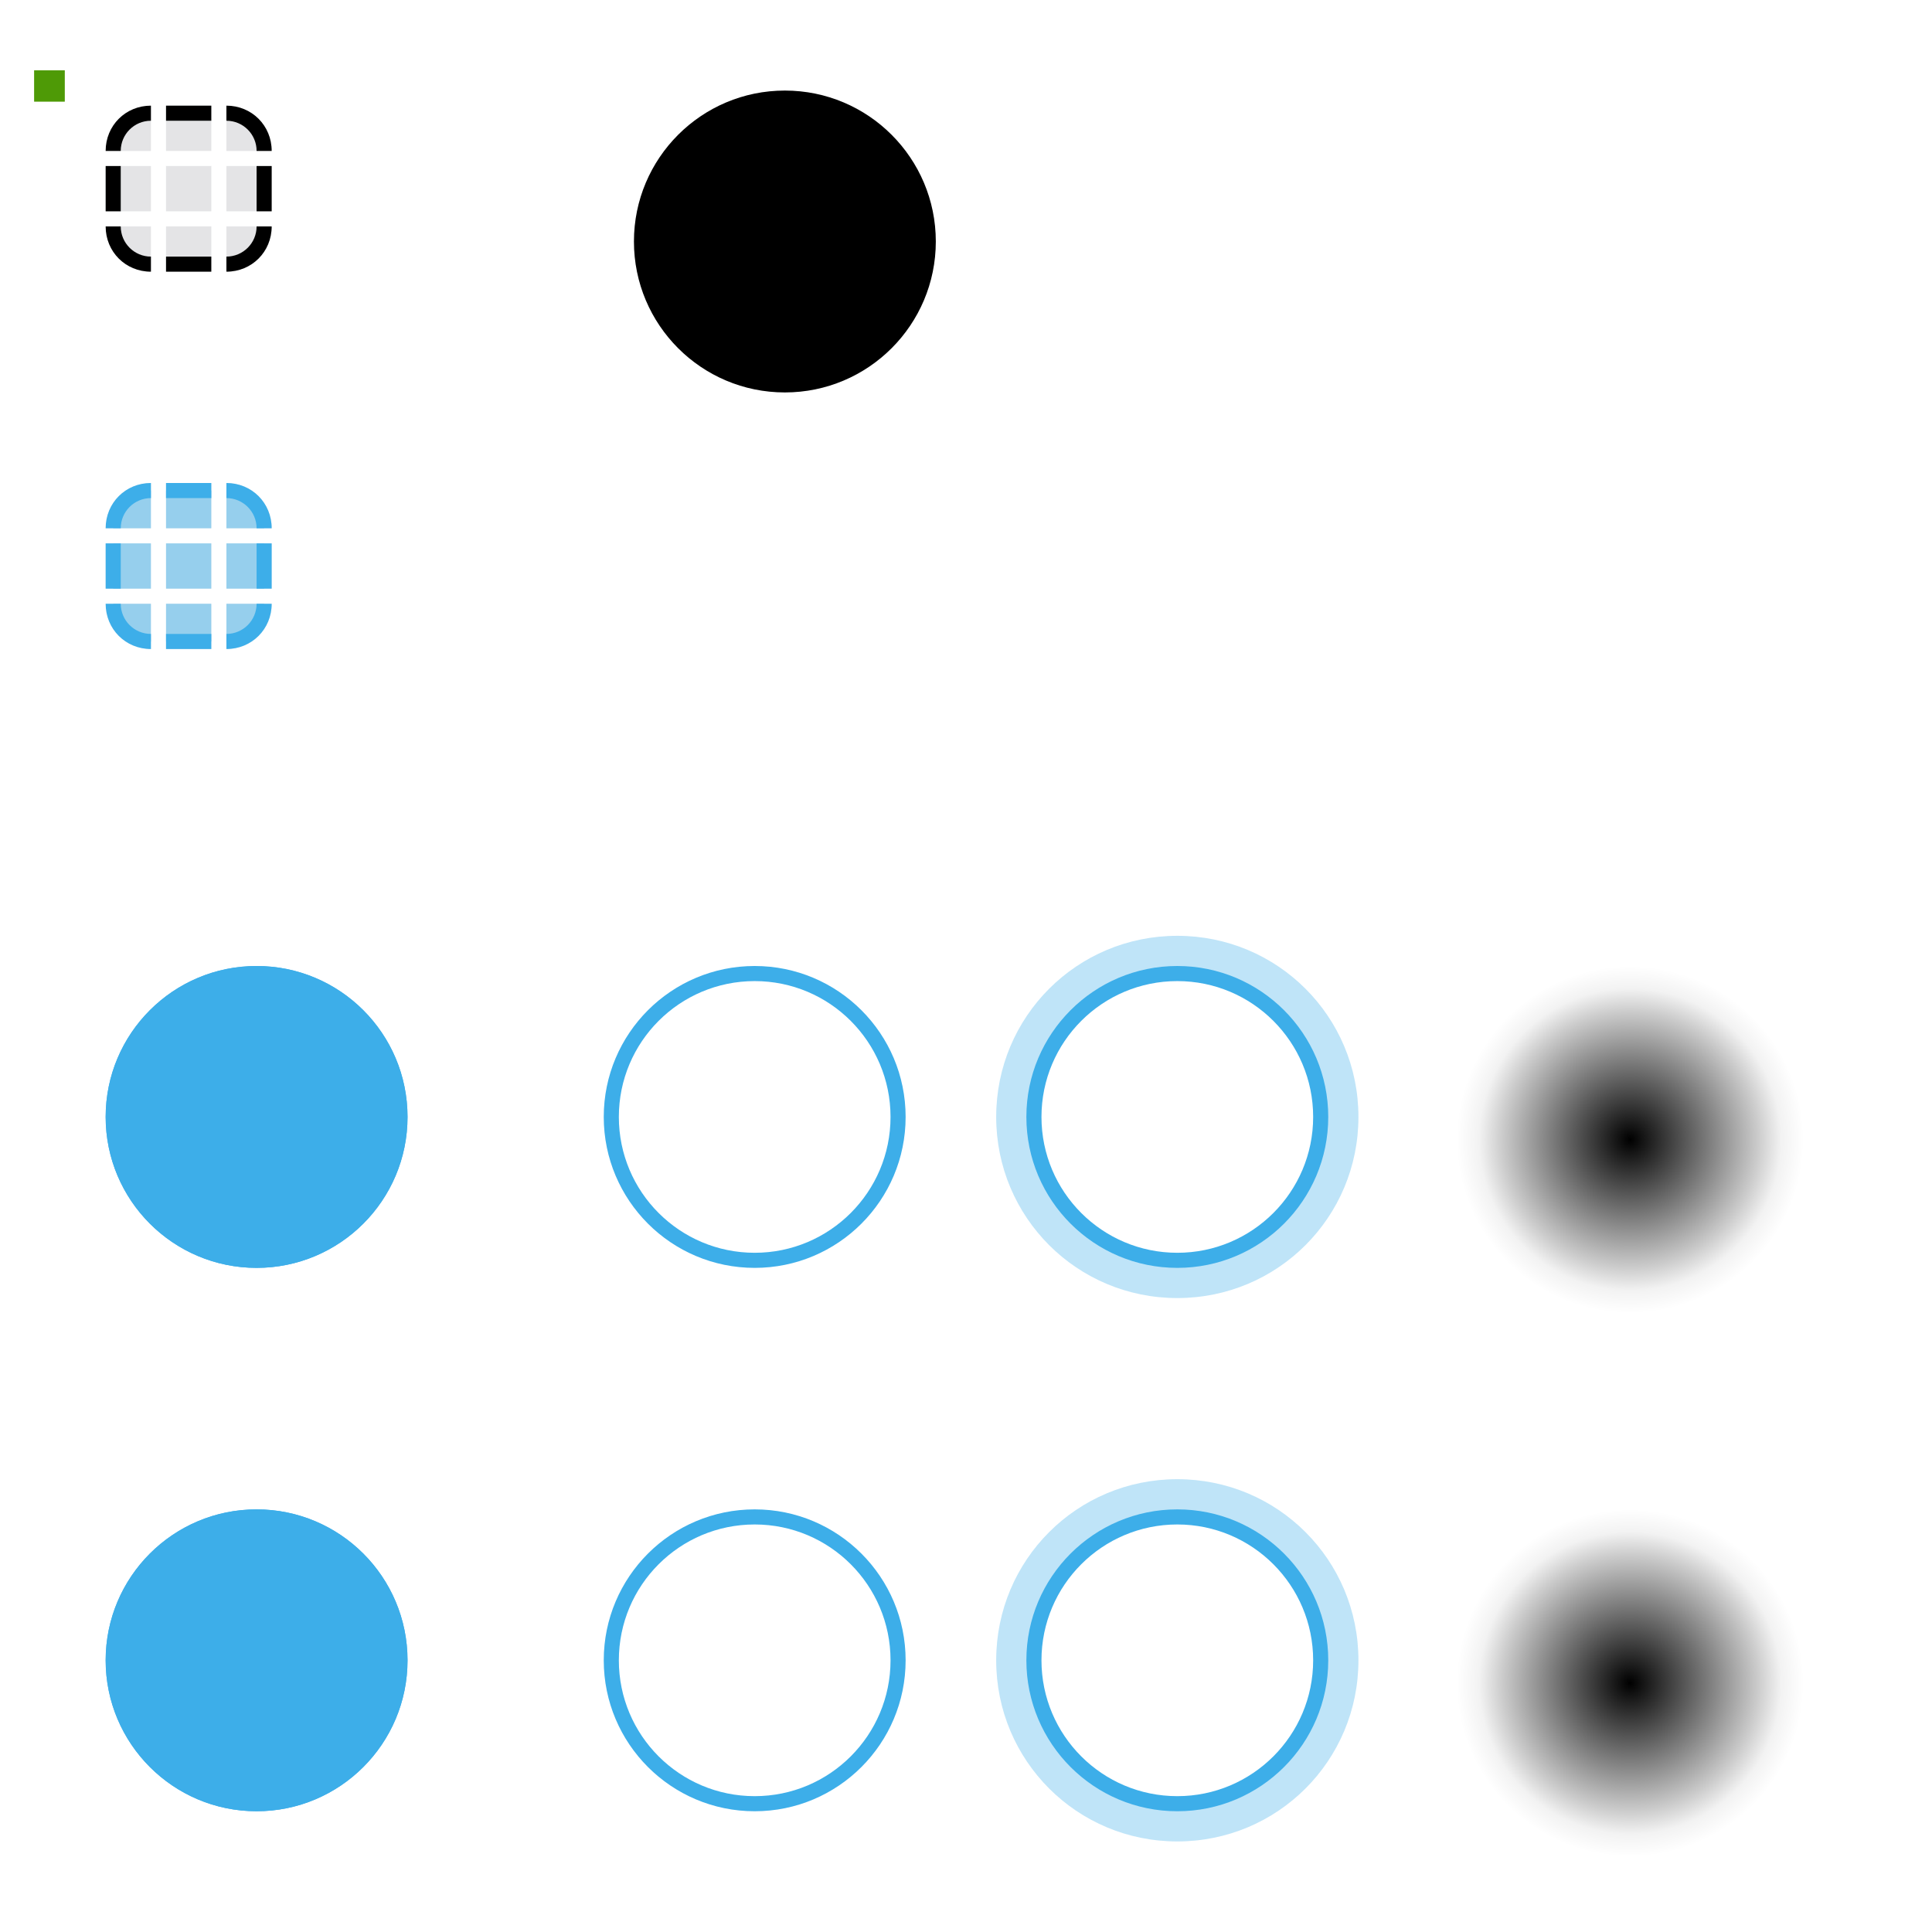
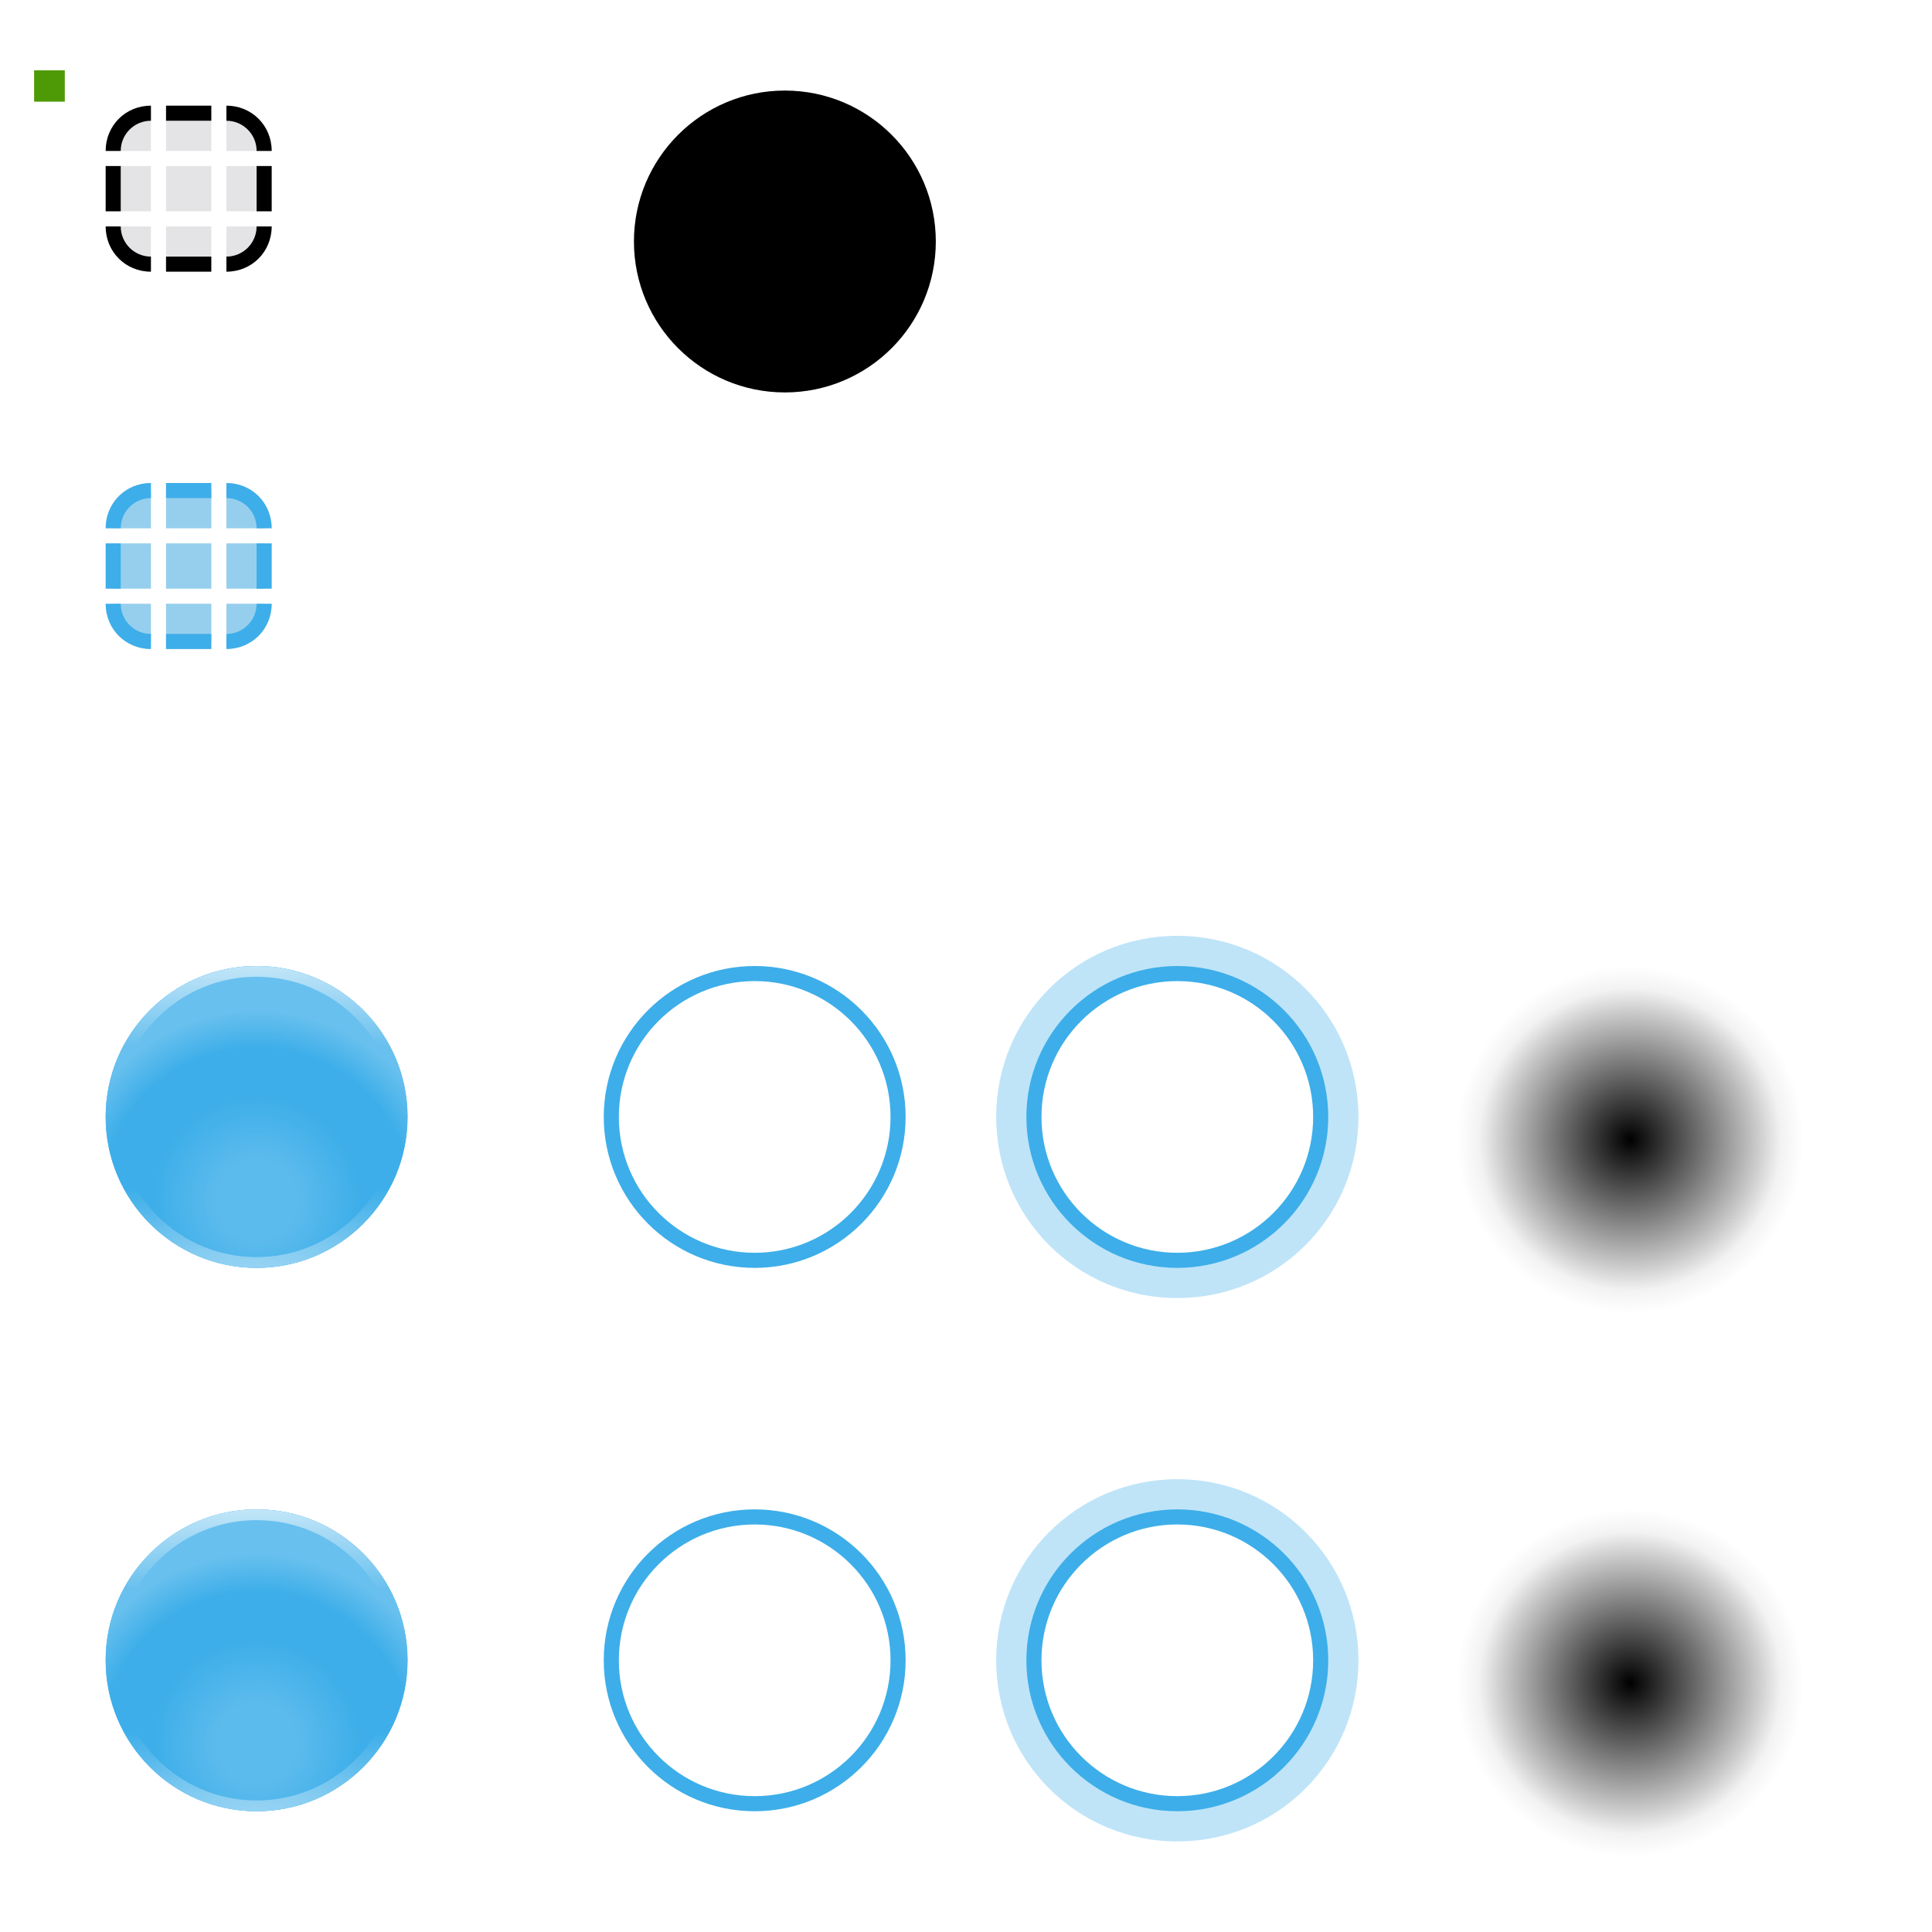
<svg xmlns="http://www.w3.org/2000/svg" xmlns:xlink="http://www.w3.org/1999/xlink" id="svg2" height="128" style="" width="128" version="1.1">
  <defs id="defs107">
    <linearGradient id="shadow">
      <stop id="stop0" offset="0" style="stop-color:#000;stop-opacity:1" />
      <stop id="stop1" offset="0.739" style="stop-color:#000;stop-opacity:.2" />
      <stop id="stop2" offset="0.826" style="stop-color:#000;stop-opacity:.1" />
      <stop id="stop3" offset="0.87" style="stop-color:#000;stop-opacity:.05" />
      <stop id="stop4" offset="1" style="stop-color:#000;stop-opacity:0" />
    </linearGradient>
    <style id="current-color-scheme" type="text/css">
            .ColorScheme-Text {
                color:#232629;
                stop-color:#232629;
            }
            .ColorScheme-Background {
                color:#eff0f1;
                stop-color:#eff0f1;
            }
            .ColorScheme-Highlight {
                color:#3daee9;
                stop-color:#3daee9;
            }
            .ColorScheme-ButtonText {
                color:#232629;
                stop-color:#232629;
            }
            .ColorScheme-ButtonBackground {
                color:#eff0f1;
                stop-color:#eff0f1;
            }
        </style>
    <radialGradient xlink:href="#shadow" id="radialGradient1667" cx="108" cy="111.5" fx="108" fy="111.5" r="11.5" gradientUnits="userSpaceOnUse" />
    <radialGradient xlink:href="#shadow" id="radialGradient1675" cx="108" cy="111.5" fx="108" fy="111.5" r="11.5" gradientUnits="userSpaceOnUse" />
  </defs>
  <g id="layer1" style="">
    <rect id="hint-tile-center" height="2.077" rx="0" ry="2.077" style="fill:#4e9a06;fill-opacity:1;fill-rule:nonzero" width="2.033" x="2.26" y="4.659" />
    <g id="horizontal-slider-hover" style="" transform="translate(24 2)">
      <path id="path3077" d="m 26 98 c -5.523 0 -10 4.477 -10 10 s 4.477 10 10 10 s 10 -4.477 10 -10 s -4.477 -10 -10 -10 z m 0 1 c 4.971 0 9 4.029 9 9 s -4.029 9 -9 9 s -9 -4.029 -9 -9 s 4.029 -9 9 -9 z" style="fill:currentColor" class="ColorScheme-Highlight" />
    </g>
    <g id="horizontal-slider-focus" style="" transform="translate(52 2)">
      <path id="rect1962-3" d="m 26 96 c -6.648 0 -12 5.352 -12 12 s 5.352 12 12 12 s 12 -5.352 12 -12 s -5.352 -12 -12 -12 z m 0 2.5 c 5.263 0 9.5 4.237 9.5 9.5 s -4.237 9.5 -9.5 9.5 s -9.5 -4.237 -9.5 -9.5 s 4.237 -9.5 9.5 -9.5 z" style="fill:currentColor;opacity:.33" class="ColorScheme-Highlight" />
      <path id="path3106" d="m 26 98 c -5.523 0 -10 4.477 -10 10 s 4.477 10 10 10 s 10 -4.477 10 -10 s -4.477 -10 -10 -10 z m 0 1 c 4.971 0 9 4.029 9 9 s -4.029 9 -9 9 s -9 -4.029 -9 -9 s 4.029 -9 9 -9 z" style="fill:currentColor" class="ColorScheme-Highlight" />
    </g>
    <g id="horizontal-slider-handle" style="" transform="matrix(1.2 0 0 1.2 -2.2 63.2)">
      <circle id="path3923-4" cx="16" cy="39" r="8.333" style="fill:currentColor;fill-rule:evenodd" class="ColorScheme-Highlight" />
      <path id="path3921-2" d="m 17 100 a 10 10 0 0 0 -10 10 a 10 10 0 0 0 10 10 a 10 10 0 0 0 10 -10 a 10 10 0 0 0 -10 -10 z m 0 1 a 9 9 0 0 1 9 9 a 9 9 0 0 1 -9 9 a 9 9 0 0 1 -9 -9 a 9 9 0 0 1 9 -9 z" style="fill:currentColor" class="ColorScheme-Highlight" transform="matrix(.8333333 0 0 .8333333 1.833333 -52.66667)" />
+       <defs>
+         <radialGradient id="sht" cx="16" cy="43.83" r="12.75" gradientUnits="userSpaceOnUse">
+           <stop offset="0.675" stop-color="#ffffff" stop-opacity="0" />
+           <stop offset="0.838" stop-color="#ffffff" stop-opacity="0.22" />
+         </radialGradient>
+         <radialGradient id="shg" cx="16" cy="43.58" r="5.75" gradientUnits="userSpaceOnUse">
+           <stop offset="0.38" stop-color="#ffffff" stop-opacity="0.16" />
+           <stop offset="0.69" stop-color="#ffffff" stop-opacity="0.08" />
+           <stop offset="1" stop-color="#ffffff" stop-opacity="0" />
+         </radialGradient>
+         <linearGradient id="shr" x1="0" y1="30.667" x2="0" y2="47.333" gradientUnits="userSpaceOnUse">
+           <stop offset="0" stop-color="#ffffff" stop-opacity="0.6" />
+           <stop offset="0.265" stop-color="#ffffff" stop-opacity="0" />
+           <stop offset="0.735" stop-color="#ffffff" stop-opacity="0" />
+           <stop offset="1" stop-color="#ffffff" stop-opacity="0.4" />
+         </linearGradient>
+       </defs>
+       <circle cx="16" cy="39" r="8.333" fill="url(#sht)" />
+       <circle cx="16" cy="39" r="8.333" fill="url(#shg)" />
+       <circle cx="16" cy="39" r="8.036" fill="none" stroke="url(#shr)" stroke-width="0.595" />
    </g>
    <g id="vertical-slider-hover" style="" transform="translate(24 -34)">
      <path id="path3902" d="m 26 98 c -5.523 0 -10 4.477 -10 10 s 4.477 10 10 10 s 10 -4.477 10 -10 s -4.477 -10 -10 -10 z m 0 1 c 4.971 0 9 4.029 9 9 s -4.029 9 -9 9 s -9 -4.029 -9 -9 s 4.029 -9 9 -9 z" style="fill:currentColor" class="ColorScheme-Highlight" />
    </g>
    <g id="vertical-slider-focus" style="" transform="translate(52 -34)">
      <path id="rect1962" d="m 78 62 c -6.648 0 -12 5.352 -12 12 s 5.352 12 12 12 s 12 -5.352 12 -12 s -5.352 -12 -12 -12 z m 0 2.5 c 5.263 0 9.5 4.237 9.5 9.5 s -4.237 9.5 -9.5 9.5 s -9.5 -4.237 -9.5 -9.5 s 4.237 -9.5 9.5 -9.5 z" style="fill:currentColor;opacity:.33" class="ColorScheme-Highlight" transform="translate(-52 34)" />
      <path id="path3910" d="m 26 98 c -5.523 0 -10 4.477 -10 10 s 4.477 10 10 10 s 10 -4.477 10 -10 s -4.477 -10 -10 -10 z m 0 1 c 4.971 0 9 4.029 9 9 s -4.029 9 -9 9 s -9 -4.029 -9 -9 s 4.029 -9 9 -9 z" style="fill:currentColor" class="ColorScheme-Highlight" />
    </g>
    <g id="vertical-slider-handle" style="" transform="matrix(1.2 0 0 1.2 -2.2 27.2)">
      <circle id="path3926" cx="16" cy="39" r="8.333" style="fill:currentColor;fill-rule:evenodd" class="ColorScheme-Highlight" />
      <path id="path3924" d="m 17 64 a 10 10 0 0 0 -10 10 a 10 10 0 0 0 10 10 a 10 10 0 0 0 10 -10 a 10 10 0 0 0 -10 -10 z m 0 1 a 9 9 0 0 1 9 9 a 9 9 0 0 1 -9 9 a 9 9 0 0 1 -9 -9 a 9 9 0 0 1 9 -9 z" style="fill:currentColor" class="ColorScheme-Highlight" transform="matrix(.8333333 0 0 .8333333 1.833333 -22.66667)" />
+       <defs>
+         <radialGradient id="svt" cx="16" cy="43.83" r="12.75" gradientUnits="userSpaceOnUse">
+           <stop offset="0.675" stop-color="#ffffff" stop-opacity="0" />
+           <stop offset="0.838" stop-color="#ffffff" stop-opacity="0.22" />
+         </radialGradient>
+         <radialGradient id="svg" cx="16" cy="43.58" r="5.75" gradientUnits="userSpaceOnUse">
+           <stop offset="0.38" stop-color="#ffffff" stop-opacity="0.16" />
+           <stop offset="0.69" stop-color="#ffffff" stop-opacity="0.08" />
+           <stop offset="1" stop-color="#ffffff" stop-opacity="0" />
+         </radialGradient>
+         <linearGradient id="svr" x1="0" y1="30.667" x2="0" y2="47.333" gradientUnits="userSpaceOnUse">
+           <stop offset="0" stop-color="#ffffff" stop-opacity="0.6" />
+           <stop offset="0.265" stop-color="#ffffff" stop-opacity="0" />
+           <stop offset="0.735" stop-color="#ffffff" stop-opacity="0" />
+           <stop offset="1" stop-color="#ffffff" stop-opacity="0.4" />
+         </linearGradient>
+       </defs>
+       <circle cx="16" cy="39" r="8.333" fill="url(#svt)" />
+       <circle cx="16" cy="39" r="8.333" fill="url(#svg)" />
+       <circle cx="16" cy="39" r="8.036" fill="none" stroke="url(#svr)" stroke-width="0.595" />
    </g>
    <g id="vertical-slider-shadow" transform="translate(0 -36)" style="">
      <rect id="rect3114-3" height="26" style="opacity:.001;fill:#000;fill-opacity:.004" width="26" x="95" y="97" />
      <circle style="fill:url(#radialGradient1667);fill-opacity:1;fill-rule:evenodd" id="path1195" cx="108" cy="111.5" r="11.5" />
    </g>
    <circle id="hint-handle-size" cx="52" cy="16" r="10" style="fill:#000;fill-opacity:1" />
    <g id="groove-top" style="" transform="translate(-17)">
      <path id="path1636-23" d="m 28 7 v 3 h 3 v -3 z" style="opacity:0.525;fill:currentColor;fill-rule:evenodd" class="ColorScheme-ButtonBackground" />
      <path id="path70-0" d="m 28 7 v 1 h 3 v -1 z" style="fill:currentColor" class="ColorScheme-Frame" />
      <path id="path1632-1-7-0-6" d="m 28 8 v 2 h 3 v -2 z" style="opacity:0.09;fill:currentColor;fill-rule:evenodd" class="ColorScheme-ButtonText" />
    </g>
    <g id="groove-topleft" style="" transform="translate(-17)">
      <path id="path1626-5" d="m 24 10 h 3 v -3 c -1.662 0 -3 1.338 -3 3 z" style="opacity:0.525;fill:currentColor;fill-rule:evenodd" class="ColorScheme-ButtonBackground" />
      <path id="path74-6" d="m 27 7 c -1.682 0 -3 1.318 -3 3 h 1 a 2 2 0 0 1 2 -2 z" style="fill:currentColor" class="ColorScheme-Frame" />
      <path id="path1626-53-7" d="m 27 8 a 2 2 0 0 0 -2 2 h 2 z" style="opacity:0.09;fill:currentColor;fill-rule:evenodd" class="ColorScheme-ButtonText" />
    </g>
    <g id="groove-topright" style="" transform="translate(-17)">
      <path id="path1634-7" d="m 32 10 h 3 c 0 -1.662 -1.338 -3 -3 -3 z" style="opacity:0.525;fill:currentColor;fill-rule:evenodd" class="ColorScheme-ButtonBackground" />
      <path id="path78-2" d="m 32 7 v 1 a 2 2 0 0 1 2 2 h 1 c 0 -1.682 -1.318 -3 -3 -3 z" style="fill:currentColor" class="ColorScheme-Frame" />
      <path id="path1626-53-5-6" d="m 32 8 a 2 2 0 0 1 2 2 h -2 z" style="opacity:0.09;fill:currentColor;fill-rule:evenodd" class="ColorScheme-ButtonText" />
    </g>
    <g id="groove-bottom" style="" transform="translate(-17)">
      <path id="path1636-28" d="m 28 15 v 3 h 3 v -3 z" style="opacity:0.525;fill:currentColor;fill-rule:evenodd" class="ColorScheme-ButtonBackground" />
      <path id="path82-6" d="m 28 18 v -1 h 3 v 1 z" style="fill:currentColor" class="ColorScheme-Frame" />
      <path id="path1632-1-7-0-26" d="m 28 15 v 2 h 3 v -2 z" style="opacity:0.09;fill:currentColor;fill-rule:evenodd" class="ColorScheme-ButtonText" />
    </g>
    <g id="groove-bottomleft" style="" transform="translate(-17)">
      <path id="rect1353-2" d="m 27 18 v -3 h -3 c 0 1.662 1.338 3 3 3 z" style="opacity:0.525;fill:currentColor;fill-rule:evenodd" class="ColorScheme-ButtonBackground" />
      <path id="path86-1" d="m 24 15 c 0 1.682 1.318 3 3 3 v -1 a 2 2 0 0 1 -2 -2 z" style="fill:currentColor" class="ColorScheme-Frame" />
      <path id="path1626-53-2-5" d="m 27 17 a 2 2 0 0 1 -2 -2 h 2 z" style="opacity:0.09;fill:currentColor;fill-rule:evenodd" class="ColorScheme-ButtonText" />
    </g>
    <g id="groove-bottomright" style="" transform="translate(-17)">
      <path id="path1638-0" d="m 35 15 h -3 v 3 c 1.662 0 3 -1.338 3 -3 z" style="opacity:0.525;fill:currentColor;fill-rule:evenodd" class="ColorScheme-ButtonBackground" />
      <path id="path90-8" d="m 34 15 a 2 2 0 0 1 -2 2 v 1 c 1.682 0 3 -1.318 3 -3 z" style="fill:currentColor" class="ColorScheme-Frame" />
      <path id="path1626-53-6-3" d="m 32 17 a 2 2 0 0 0 2 -2 h -2 z" style="opacity:0.09;fill:currentColor;fill-rule:evenodd" class="ColorScheme-ButtonText" />
    </g>
    <g id="groove-center" style="" transform="translate(-43 2)">
      <path id="path1636-92" d="m 54 9 v 3 h 3 v -3 z" style="opacity:0.525;fill:currentColor;fill-rule:evenodd" class="ColorScheme-ButtonBackground" />
      <path id="path1632-9-1" d="m 54 9 v 3 h 3 v -3 z" style="opacity:0.09;fill:currentColor;fill-rule:evenodd" class="ColorScheme-ButtonText" />
    </g>
    <g id="groove-left" style="" transform="translate(-17)">
      <path id="path1636-97" d="m 24 11 v 3 h 3 v -3 z" style="opacity:0.525;fill:currentColor;fill-rule:evenodd" class="ColorScheme-ButtonBackground" />
      <path id="path95-7" d="m 24 11 v 3 h 1 v -3 z" style="fill:currentColor" class="ColorScheme-Frame" />
      <path id="path1632-1-2-0" d="m 25 11 v 3 h 2 v -3 z" style="opacity:0.09;fill:currentColor;fill-rule:evenodd" class="ColorScheme-ButtonText" />
    </g>
    <g id="groove-right" style="" transform="translate(-17)">
      <path id="path1636-75" d="m 32 11 v 3 h 3 v -3 z" style="opacity:0.525;fill:currentColor;fill-rule:evenodd" class="ColorScheme-ButtonBackground" />
      <path id="path99-9" d="m 34 11 v 3 h 1 v -3 z" style="fill:currentColor" class="ColorScheme-Frame" />
      <path id="path1632-1-2-6" d="m 32 11 v 3 h 2 v -3 z" style="opacity:0.09;fill:currentColor;fill-rule:evenodd" class="ColorScheme-ButtonText" />
    </g>
    <g id="groove-highlight-top" style="" transform="translate(-17 25)">
      <path id="path1632-6" d="m 28 7 v 3 h 3 v -3 z" style="fill:currentColor;fill-rule:evenodd" class="ColorScheme-ButtonBackground" />
      <rect id="rect8453-2" height="2.5" style="fill:currentColor;fill-rule:evenodd;opacity:.50" class="ColorScheme-Highlight" width="3" x="28" y="7.5" />
      <path id="path8-0" d="m 28 7 v 1 h 3 v -1 z" style="fill:currentColor;fill-opacity:1" class="ColorScheme-Highlight" />
    </g>
    <g id="groove-highlight-topleft" style="" transform="translate(-17 25)">
      <path id="path1626-12" d="m 24 10 h 3 v -3 c -1.662 0 -3 1.338 -3 3 z" style="fill:currentColor;fill-rule:evenodd" class="ColorScheme-ButtonBackground" />
      <path id="path7466-23" d="m 27 7.5 c -1.381 0 -2.5 1.119 -2.5 2.5 h 2.5 z" style="fill:currentColor;fill-rule:evenodd;opacity:.50" class="ColorScheme-Highlight" />
      <path id="path12-7" d="m 27 7 c -1.682 0 -3 1.318 -3 3 h 1 a 2 2 0 0 1 2 -2 z" style="fill:currentColor;fill-opacity:1" class="ColorScheme-Highlight" />
    </g>
    <g id="groove-highlight-topright" style="" transform="translate(-17 25)">
      <path id="path1634-9" d="m 32 10 h 3 c 0 -1.662 -1.338 -3 -3 -3 z" style="fill:currentColor;fill-rule:evenodd" class="ColorScheme-ButtonBackground" />
      <path id="path7466-5-5" d="m 32 7.5 c 1.381 0 2.5 1.119 2.5 2.5 h -2.5 z" style="fill:currentColor;fill-rule:evenodd;opacity:.50" class="ColorScheme-Highlight" />
      <path id="path16-9" d="m 32 7 v 1 a 2 2 0 0 1 2 2 h 1 c 0 -1.682 -1.318 -3 -3 -3 z" style="fill:currentColor;fill-opacity:1" class="ColorScheme-Highlight" />
    </g>
    <g id="groove-highlight-bottom" style="" transform="translate(-17 25)">
      <path id="path1632-5" d="m 28 15 v 3 h 3 v -3 z" style="fill:currentColor;fill-rule:evenodd" class="ColorScheme-ButtonBackground" />
      <rect id="rect8453-1-2" height="2.5" style="fill:currentColor;fill-rule:evenodd;opacity:.50" class="ColorScheme-Highlight" width="3" x="28" y="15" />
      <path id="path20-2" d="m 28 18 v -1 h 3 v 1 z" style="fill:currentColor;fill-opacity:1" class="ColorScheme-Highlight" />
    </g>
    <g id="groove-highlight-bottomleft" style="" transform="translate(-17 25)">
      <path id="rect1353-7" d="m 27 18 v -3 h -3 c 0 1.662 1.338 3 3 3 z" style="fill:currentColor;fill-rule:evenodd" class="ColorScheme-ButtonBackground" />
      <path id="path7466-2-8" d="m 27 17.5 c -1.381 0 -2.5 -1.119 -2.5 -2.5 h 2.5 z" style="fill:currentColor;fill-rule:evenodd;opacity:.50" class="ColorScheme-Highlight" />
      <path id="path24-9" d="m 24 15 c 0 1.682 1.318 3 3 3 v -1 a 2 2 0 0 1 -2 -2 z" style="fill:currentColor;fill-opacity:1" class="ColorScheme-Highlight" />
    </g>
    <g id="groove-highlight-bottomright" style="" transform="translate(-17 25)">
      <path id="path1638-62" d="m 35 15 h -3 v 3 c 1.662 0 3 -1.338 3 -3 z" style="fill:currentColor;fill-rule:evenodd" class="ColorScheme-ButtonBackground" />
      <path id="path7466-6-7" d="m 32 17.5 c 1.381 0 2.5 -1.119 2.5 -2.5 h -2.5 z" style="fill:currentColor;fill-rule:evenodd;opacity:.50" class="ColorScheme-Highlight" />
      <path id="path28-3" d="m 34 15 a 2 2 0 0 1 -2 2 v 1 c 1.682 0 3 -1.318 3 -3 z" style="fill:currentColor;fill-opacity:1" class="ColorScheme-Highlight" />
    </g>
    <g id="groove-highlight-center" style="" transform="translate(-18 2)">
      <path id="path1632-3" d="m 29 34 v 3 h 3 v -3 z" style="fill:currentColor;fill-rule:evenodd" class="ColorScheme-ButtonBackground" />
      <path id="msc" d="m 29 34 v 3 h 3 v -3 z" style="fill:currentColor;opacity:.50" class="ColorScheme-Highlight" />
    </g>
    <g id="groove-highlight-left" style="" transform="translate(-17 25)">
      <path id="path1632-35" d="m 24 11 v 3 h 3 v -3 z" style="fill:currentColor;fill-rule:evenodd" class="ColorScheme-ButtonBackground" />
      <rect id="rect8453-9-2-6" height="3" style="fill:currentColor;fill-rule:evenodd;opacity:.50" class="ColorScheme-Highlight" width="2.5" x="24.5" y="11" />
      <path id="path33-1" d="m 24 11 v 3 h 1 v -3 z" style="fill:currentColor;fill-opacity:1" class="ColorScheme-Highlight" />
    </g>
    <g id="groove-highlight-right" style="" transform="translate(-17 25)">
      <path id="path1632-7" d="m 32 11 v 3 h 3 v -3 z" style="fill:currentColor;fill-rule:evenodd" class="ColorScheme-ButtonBackground" />
      <rect id="rect8453-9-29" height="3" style="fill:currentColor;fill-rule:evenodd;opacity:.50" class="ColorScheme-Highlight" width="2.5" x="32" y="11" />
      <path id="path37-3" d="m 34 11 v 3 h 1 v -3 z" style="fill:currentColor;fill-opacity:1" class="ColorScheme-Highlight" />
    </g>
    <g id="horizontal-slider-shadow">
      <rect id="rect3114-3-3" height="26" style="opacity:0.001;fill:#000000;fill-opacity:0.004" width="26" x="95" y="97" />
      <circle style="fill:url(#radialGradient1675);fill-opacity:1.0;fill-rule:evenodd" id="path1195-6" cx="108" cy="111.5" r="11.5" />
    </g>
  </g>
</svg>
